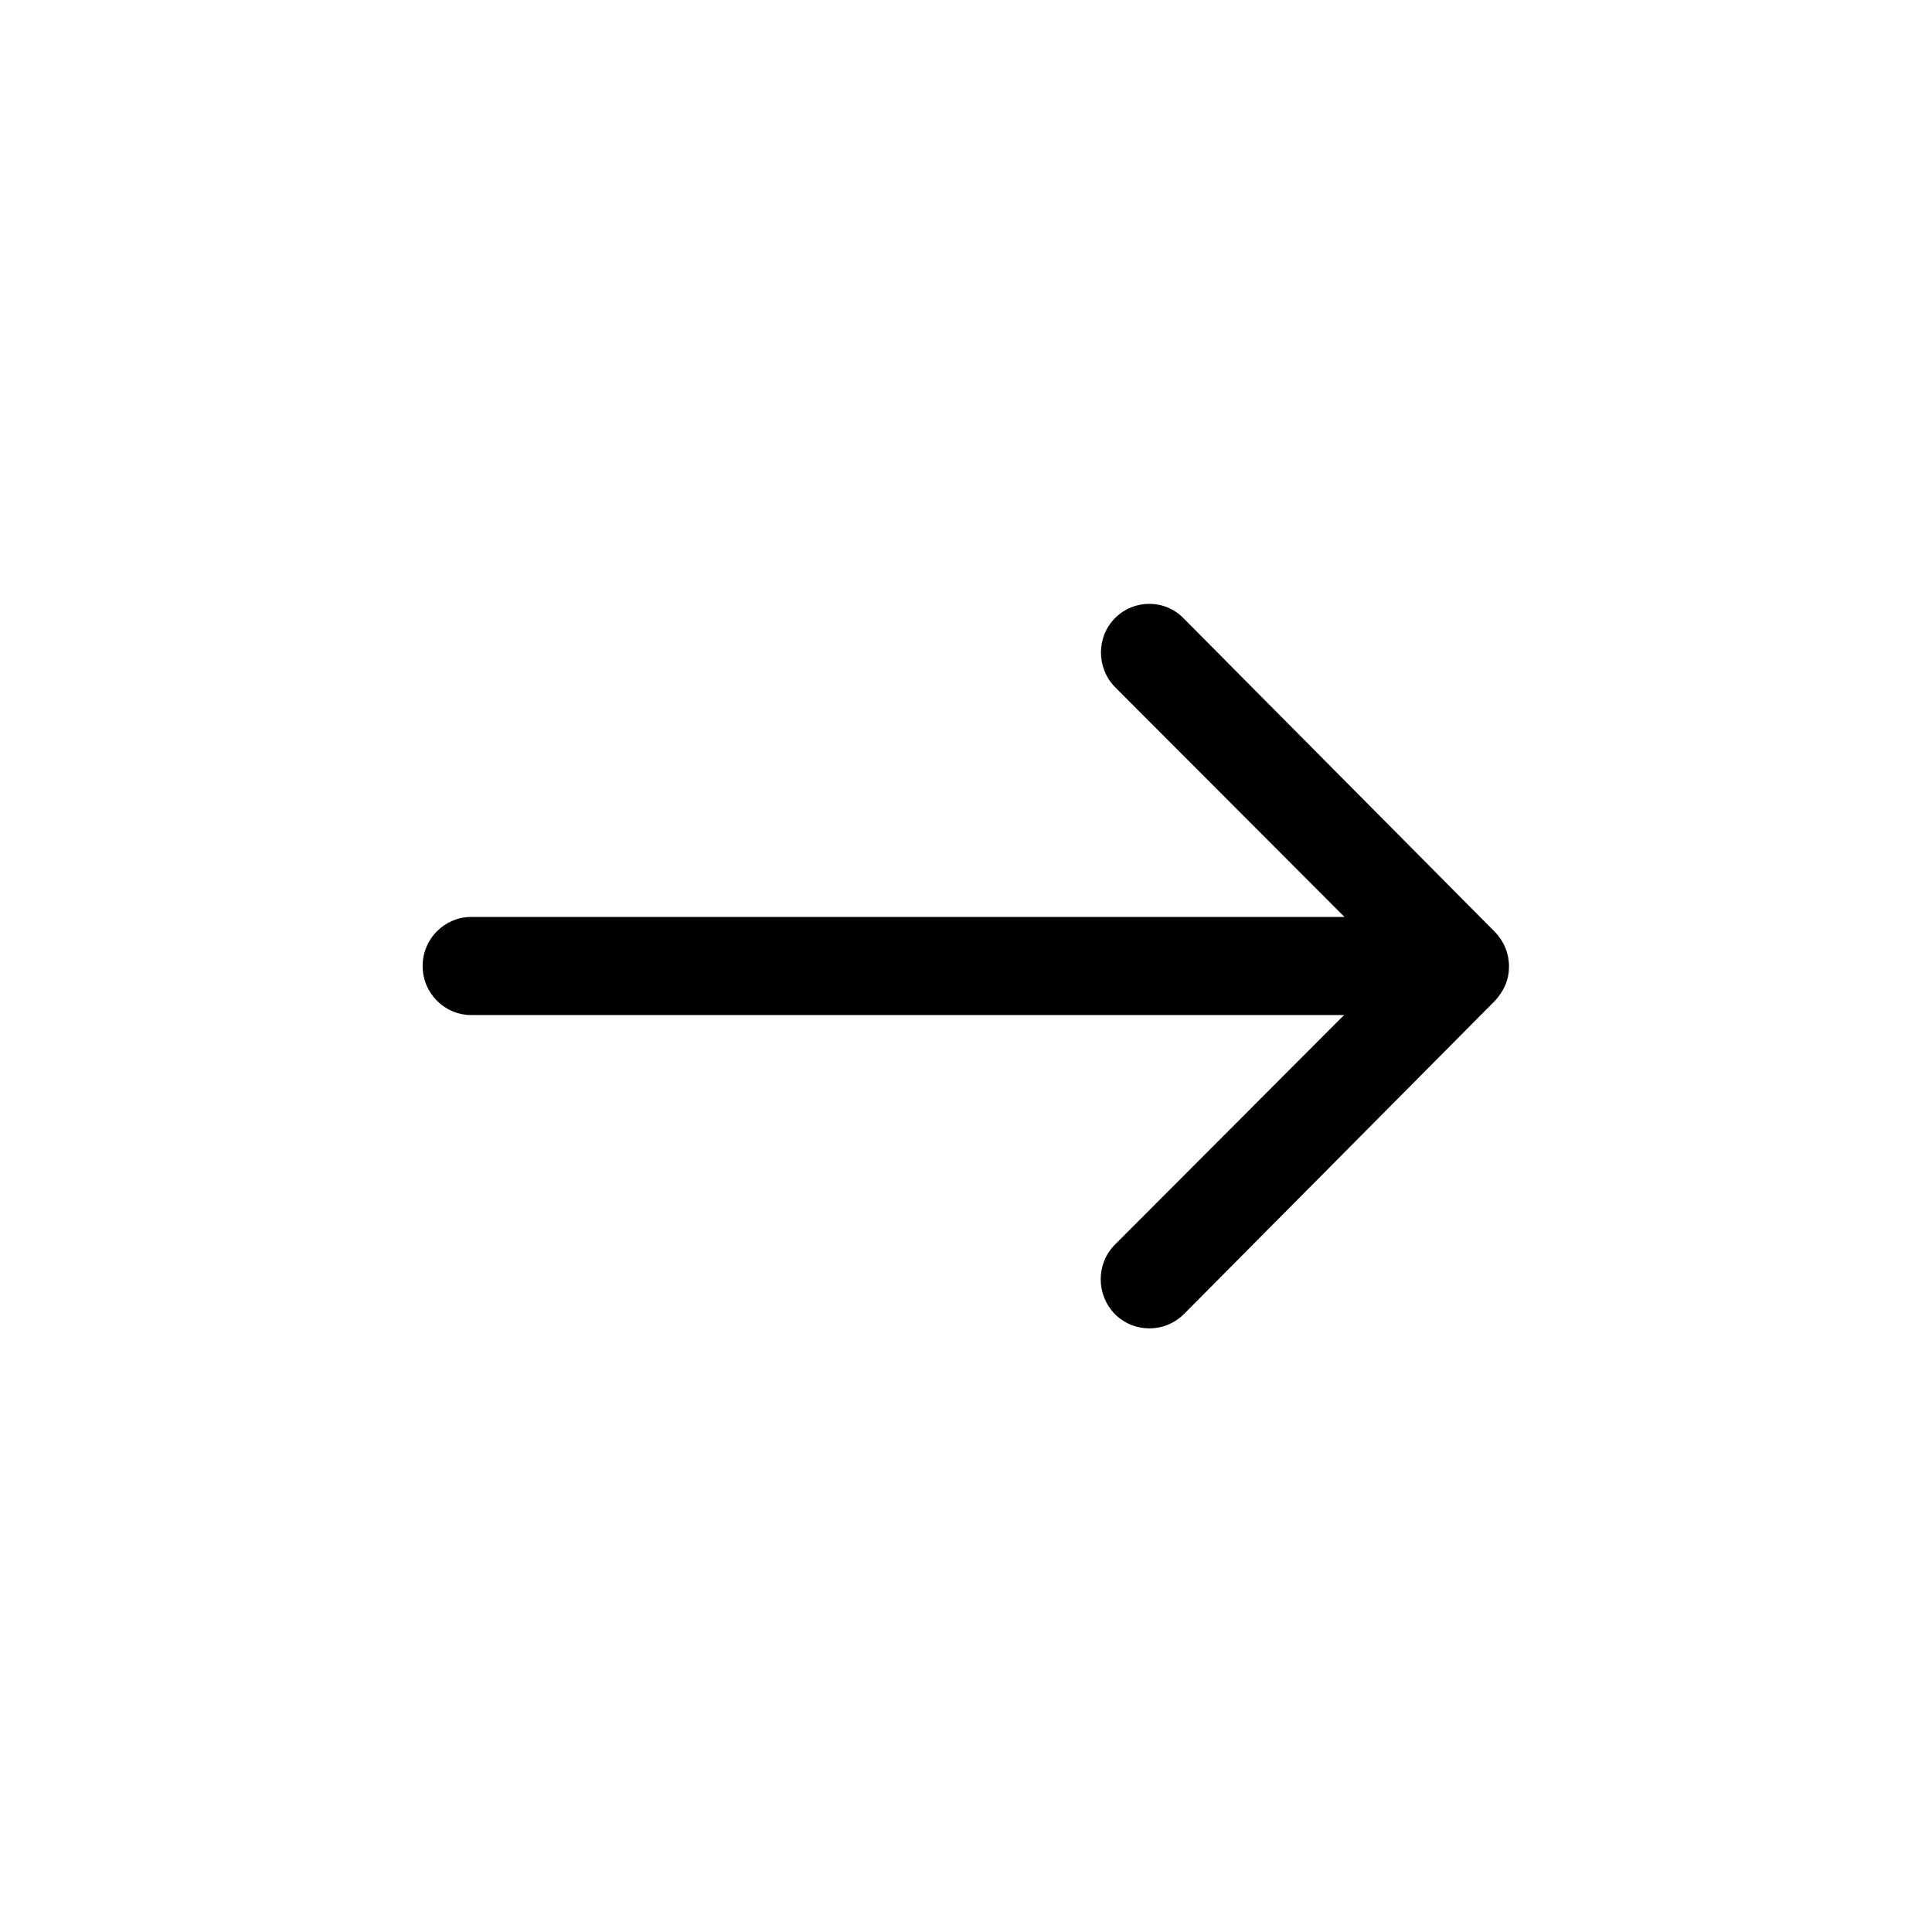
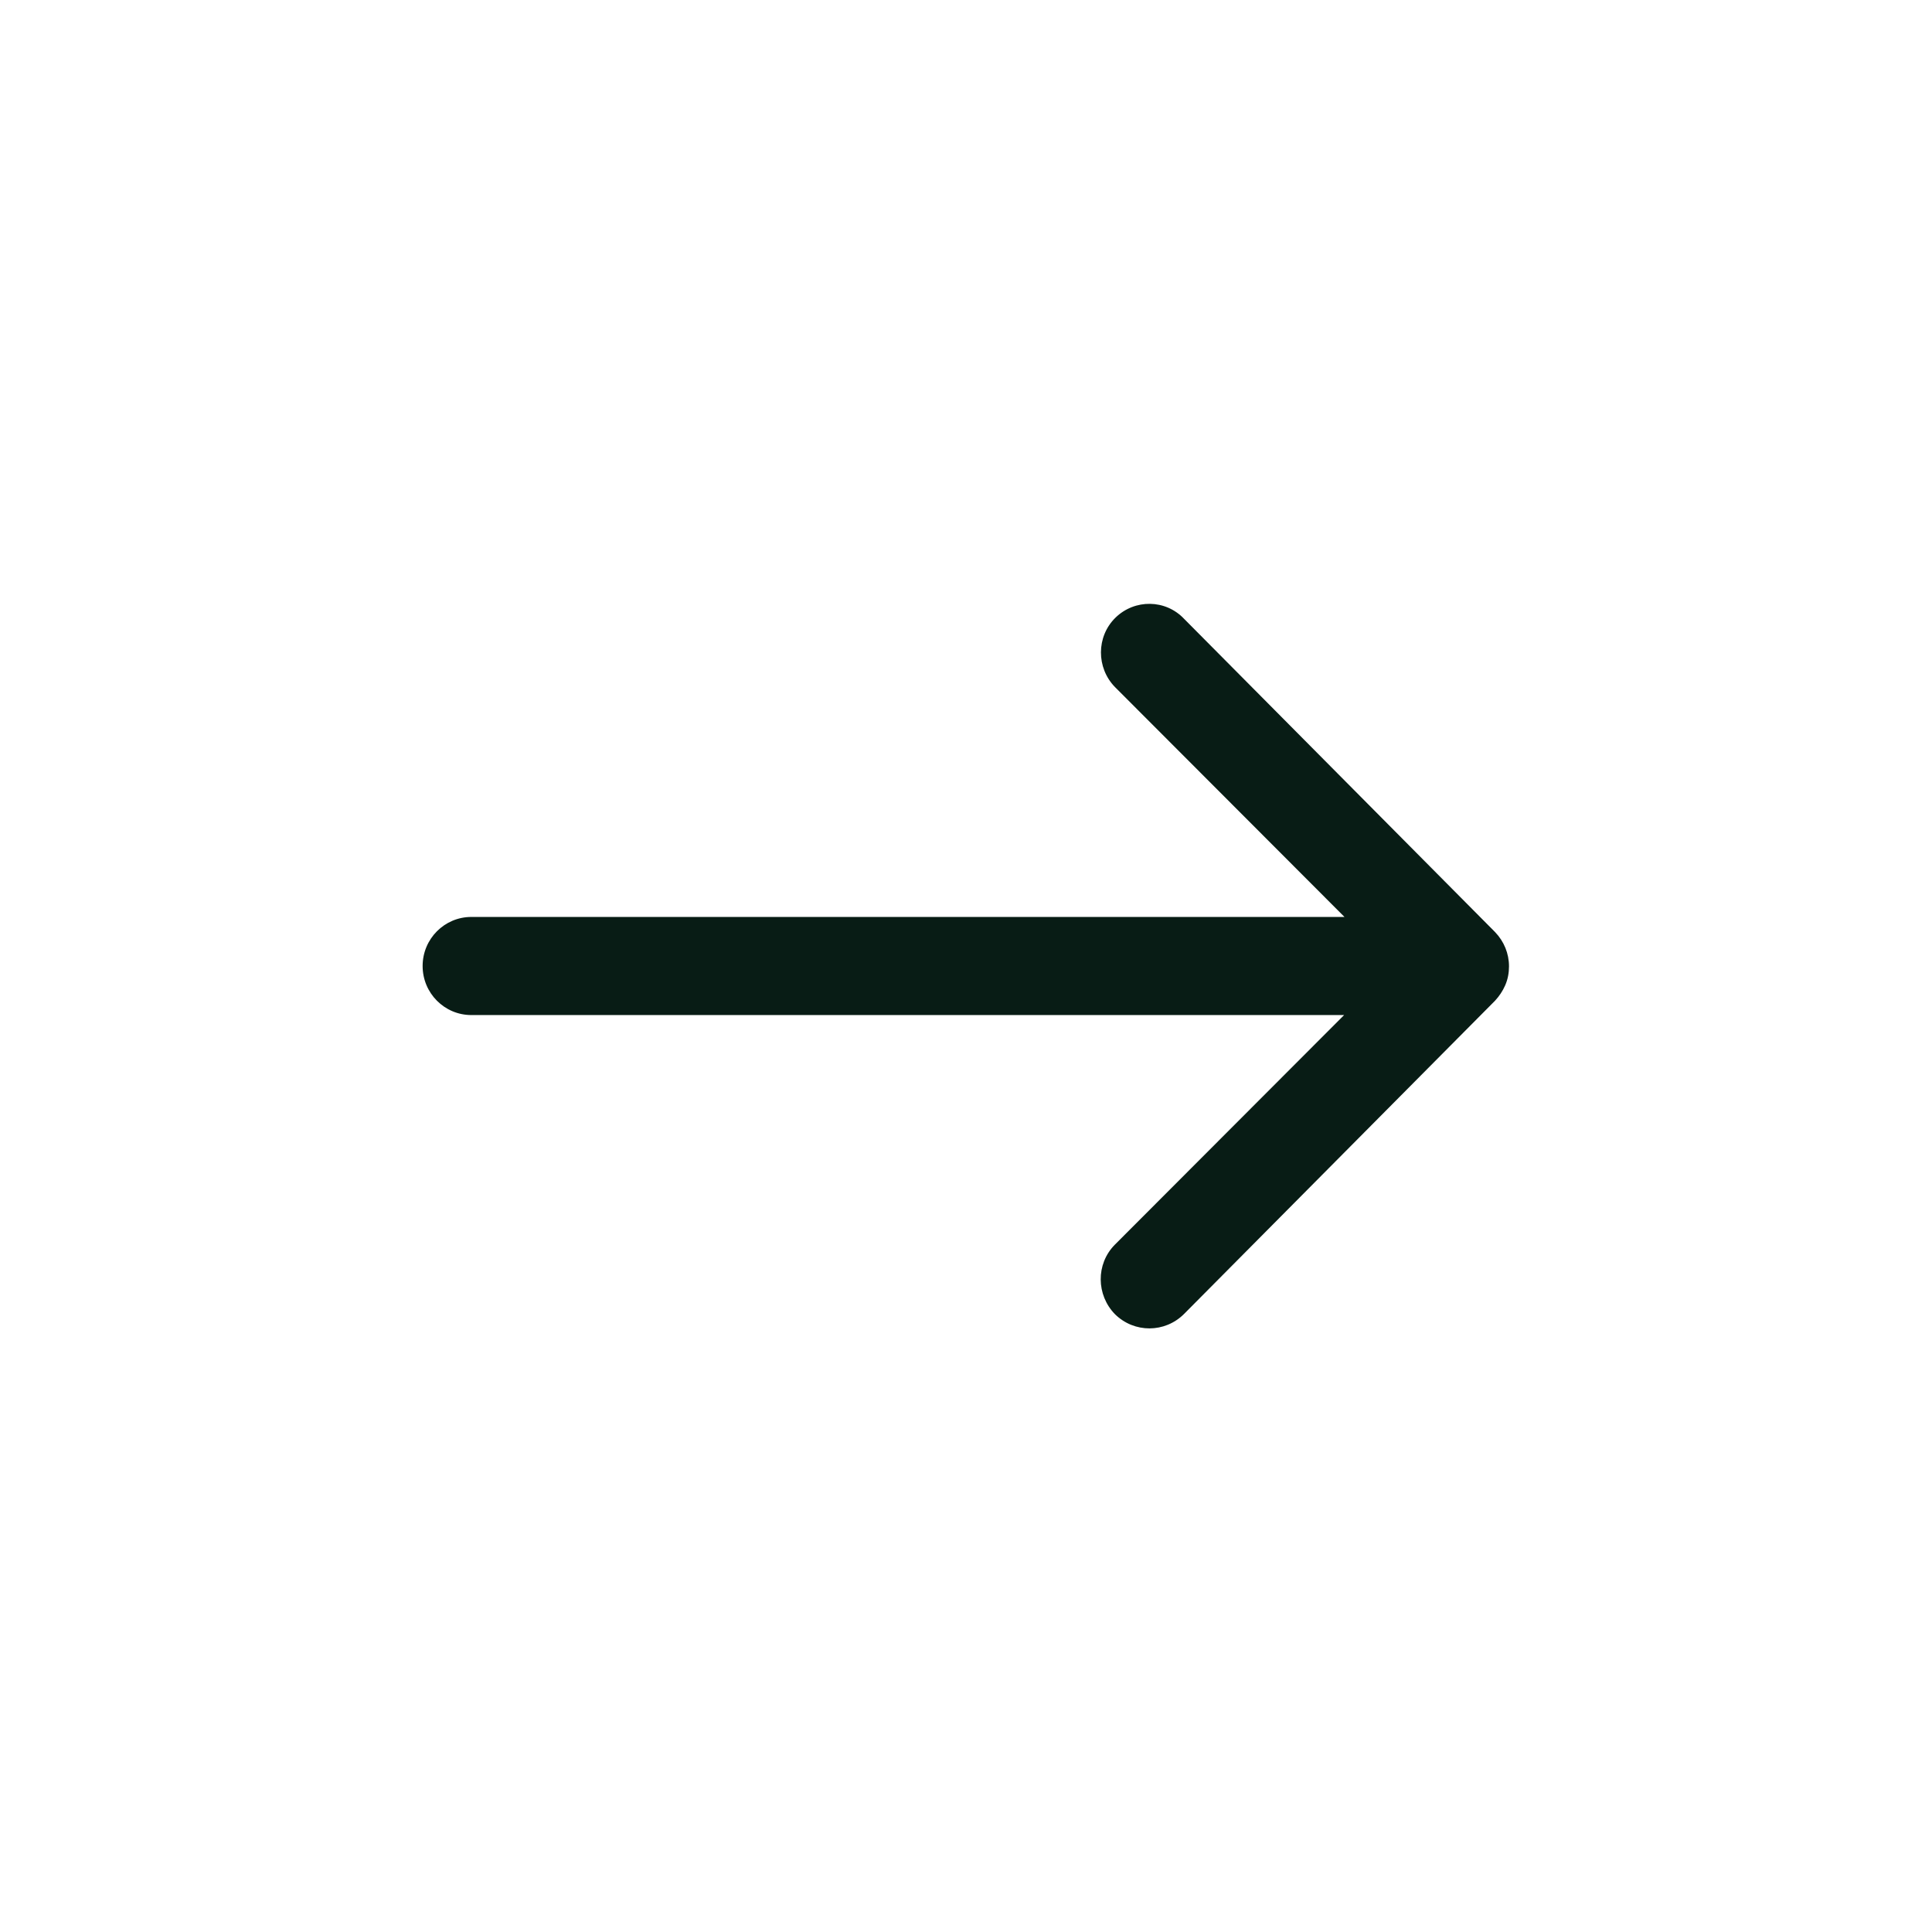
- <svg xmlns="http://www.w3.org/2000/svg" viewBox="0 0 512 512">
+ <svg xmlns="http://www.w3.org/2000/svg" viewBox="0 0 512 512" fill="#081c15">
  <path d="M295.6 163.7c-5.1 5-5.1 13.3-.1 18.4l60.8 60.9H124.9c-7.1 0-12.9 5.8-12.9 13s5.8 13 12.9 13h231.3l-60.8 60.9c-5 5.1-4.9 13.3.1 18.4 5.1 5 13.2 5 18.3-.1l82.4-83c1.1-1.2 2-2.5 2.7-4.1.7-1.6 1-3.3 1-5 0-3.4-1.3-6.6-3.7-9.1l-82.4-83c-4.9-5.2-13.1-5.3-18.2-.3z" />
</svg>
